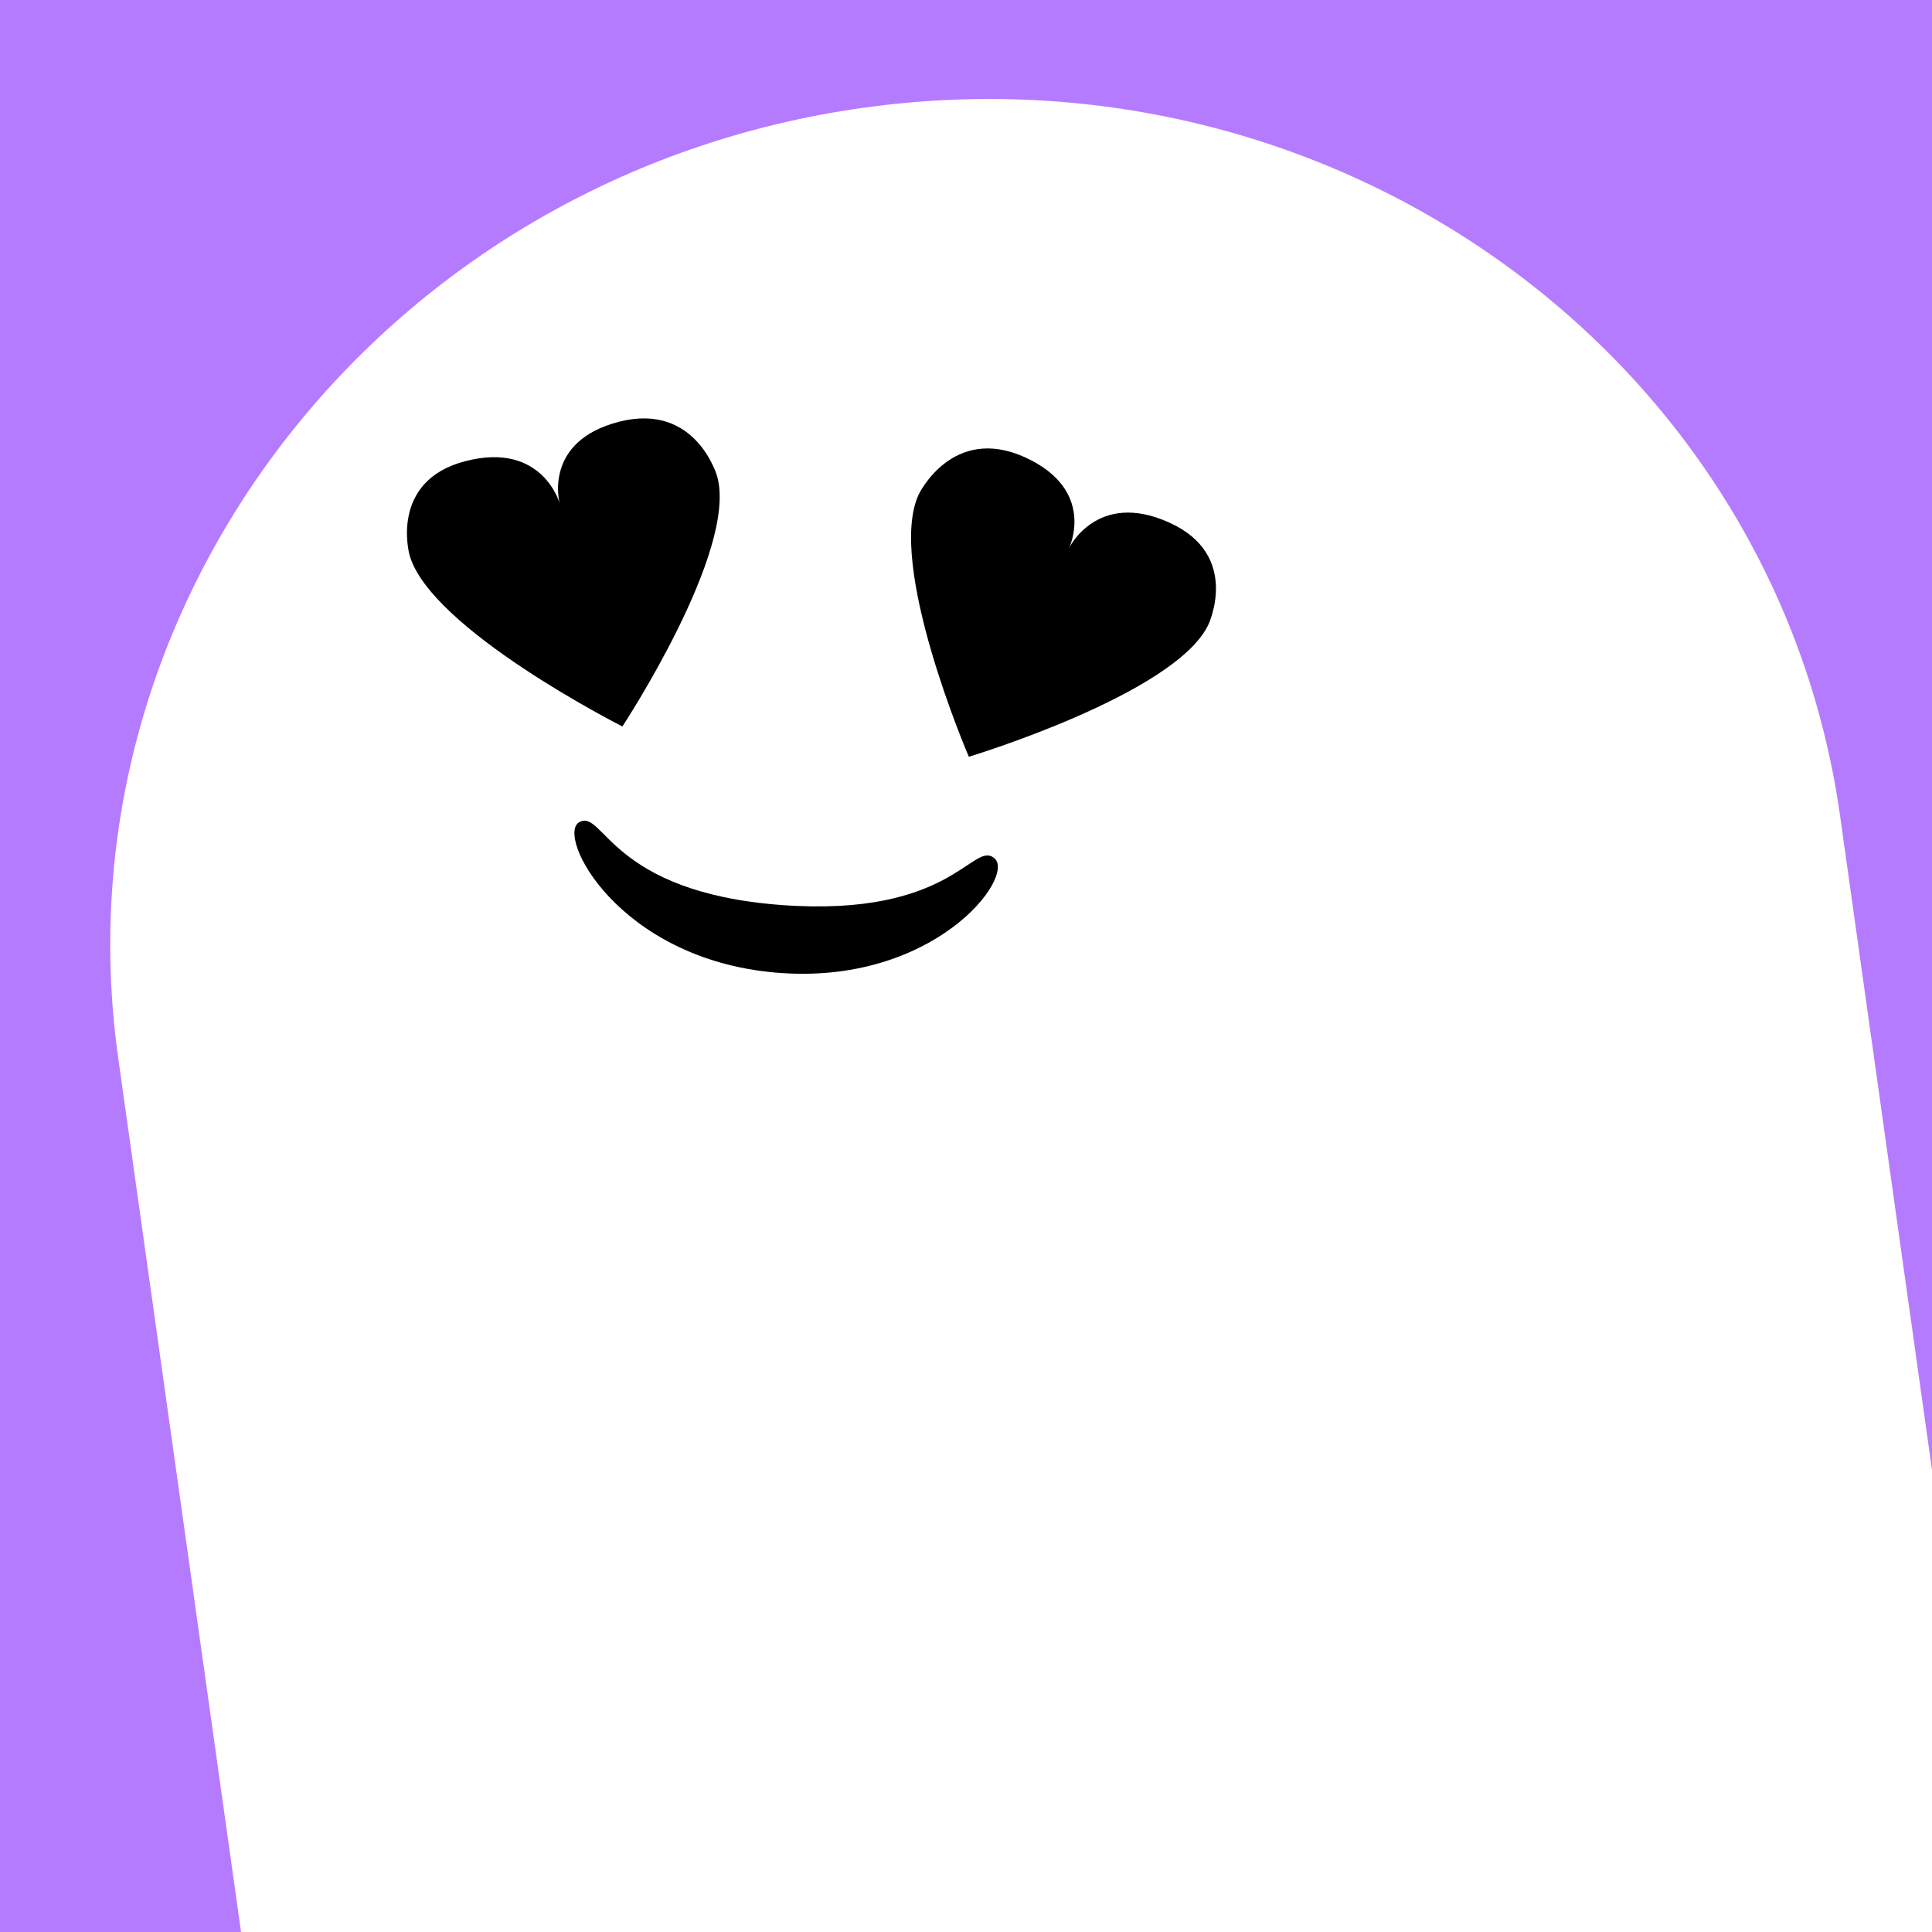
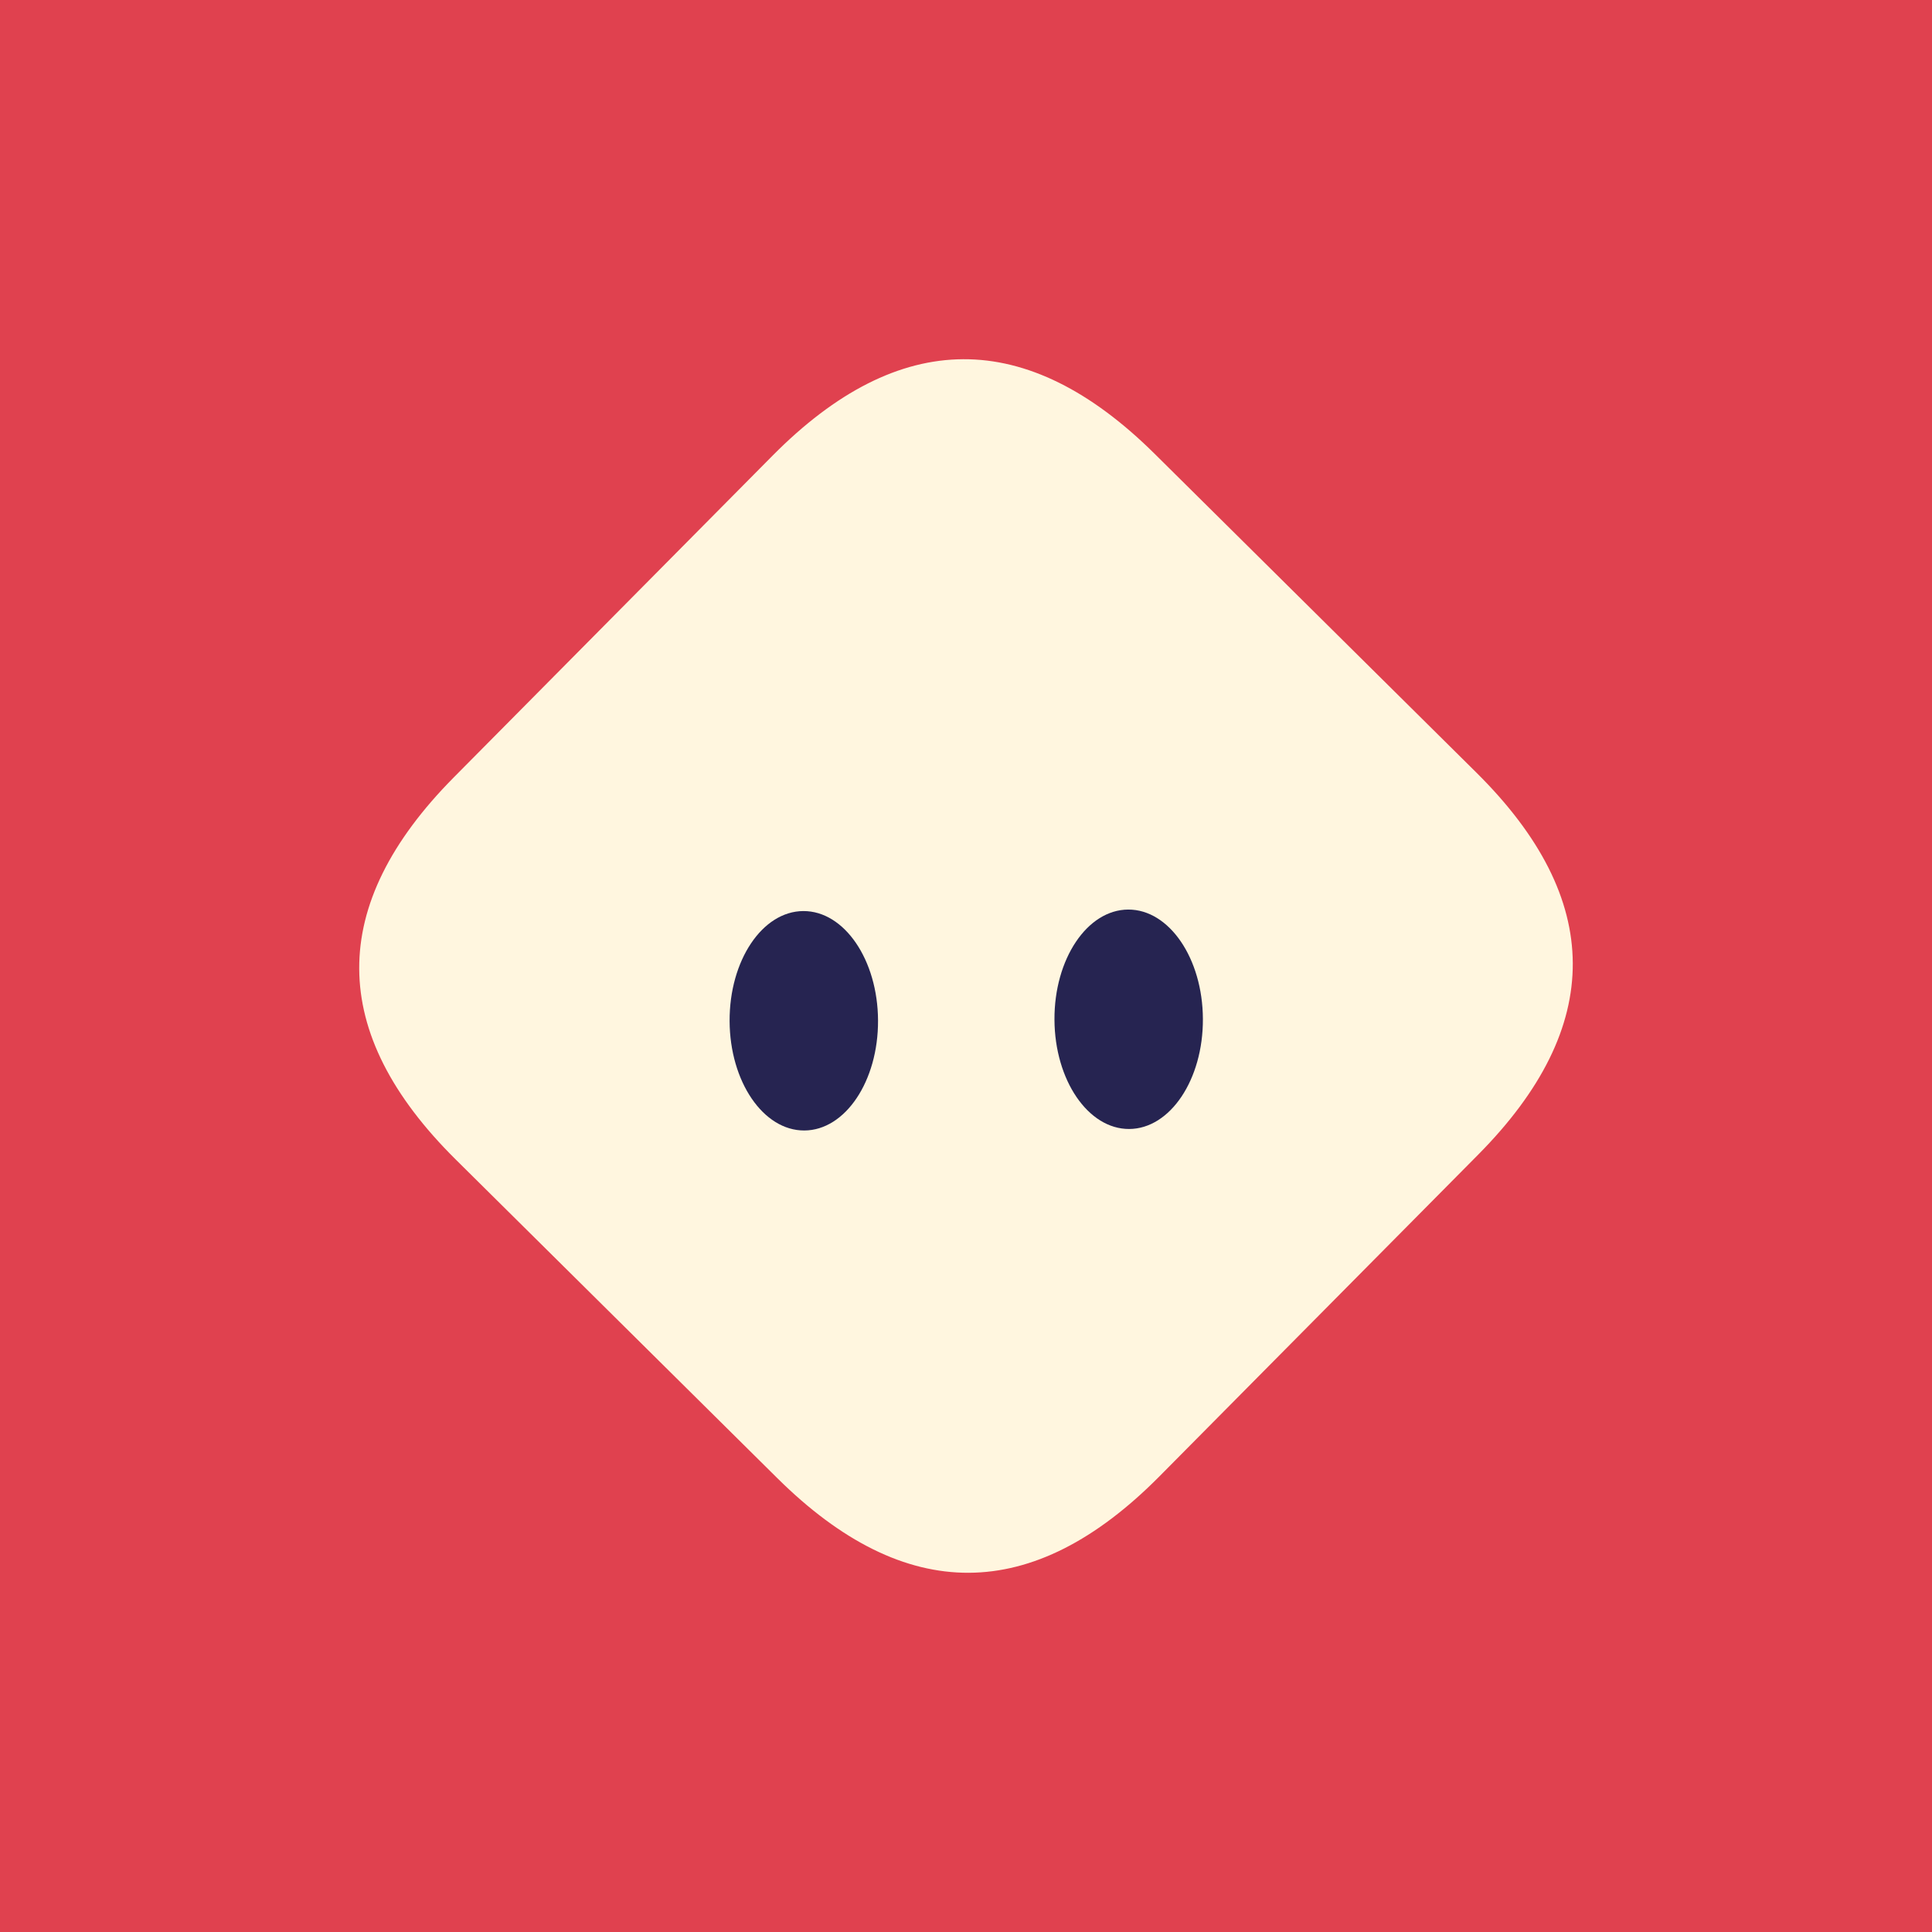
- <svg xmlns="http://www.w3.org/2000/svg" width="100" height="100" viewBox="0 0 100 100" preserveAspectRatio="xMidYMid slice">
-   <g>
-     <rect fill="#b57bff" x="-2" y="-2" width="104" height="104" />
-     <g transform="translate(3, -5) rotate(-8 50 70)">
-       <path d="M95 53.33C95 29.4 74.85 10 50 10S5 29.4 5 53.33V140h90V53.33Z" fill="#ffffff" />
-       <g transform="translate(29 33)">
-         <g transform="translate(-8, -12) rotate(13 21 21)">
-           <g transform="translate(0 5)">
-             <path d="M.25 8.12C1.66 11.86 12 16 12 16s5.17-9.58 3.76-13.32c0 0-1.41-3.74-5.3-2.38-3.87 1.36-2.7 4.48-2.7 4.48S6.6 1.66 2.73 3.02C-1.16 4.38.25 8.12.25 8.12ZM26.24 2.68C24.84 6.42 30 16 30 16s10.34-4.14 11.75-7.88c0 0 1.41-3.74-2.47-5.1-3.87-1.36-5.05 1.76-5.05 1.76s1.18-3.12-2.7-4.48c-3.88-1.36-5.29 2.38-5.29 2.38Z" fill="#000000" />
-           </g>
-           <g transform="translate(6 23)">
-             <path d="M15 10C6.79 10 3.02 3.88 4.22 3.12 5.42 2.35 6.1 6.6 15 6.49c8.9-.12 9.58-4.23 10.78-3.37C26.98 3.98 23.21 10 15 10Z" fill="#000000" />
-           </g>
-         </g>
+ <svg xmlns="http://www.w3.org/2000/svg" width="100" height="100" viewBox="0 0 100 100" preserveAspectRatio="xMidYMid slice" fill="none" shape-rendering="auto" aria-hidden="true">
+   <defs>
+     <g id="eyes-tall-a1d167b2">
+       <g class="dbga-eye">
+         <ellipse cx="8" cy="8" rx="4.6" ry="6.8" fill="#262451" />
      </g>
    </g>
+     <g id="spacing-snug-a1d167b2">
+       <use transform="translate(11) translate(8, 8) scale(1.0926) translate(-8, -8)" href="#eyes-tall-a1d167b2" />
+       <use transform="translate(33) translate(8, 8) scale(1.0926) translate(-8, -8)" href="#eyes-tall-a1d167b2" />
+     </g>
+     <g id="shape-diamond-a1d167b2">
+       <path d="M39.39 21.61Q50 11 60.61 21.61l17.78 17.78Q89 50 78.39 60.61L60.61 78.39Q50 89 39.39 78.39L21.61 60.61Q11 50 21.61 39.39Z" fill="#fff6df" />
+       <g class="dbga-look">
+         <use transform="matrix(.82 0 0 .82 25.4 46.44)" href="#spacing-snug-a1d167b2" />
+       </g>
+     </g>
+     <g id="animation-none-a1d167b2" />
+     <clipPath id="clip-a1d167b2">
+       <rect x="-2" y="-2" width="104" height="104" />
+     </clipPath>
+   </defs>
+   <g clip-path="url(#clip-a1d167b2)">
+     <rect x="-2" y="-2" width="104" height="104" fill="#e0414f" />
+     <g class="dbga-hop">
+       <use transform="rotate(-0.2645, 50, 50) translate(50, 50) scale(0.9321) translate(-50, -50)" href="#shape-diamond-a1d167b2" />
+     </g>
+     <use href="#animation-none-a1d167b2" />
  </g>
</svg>
